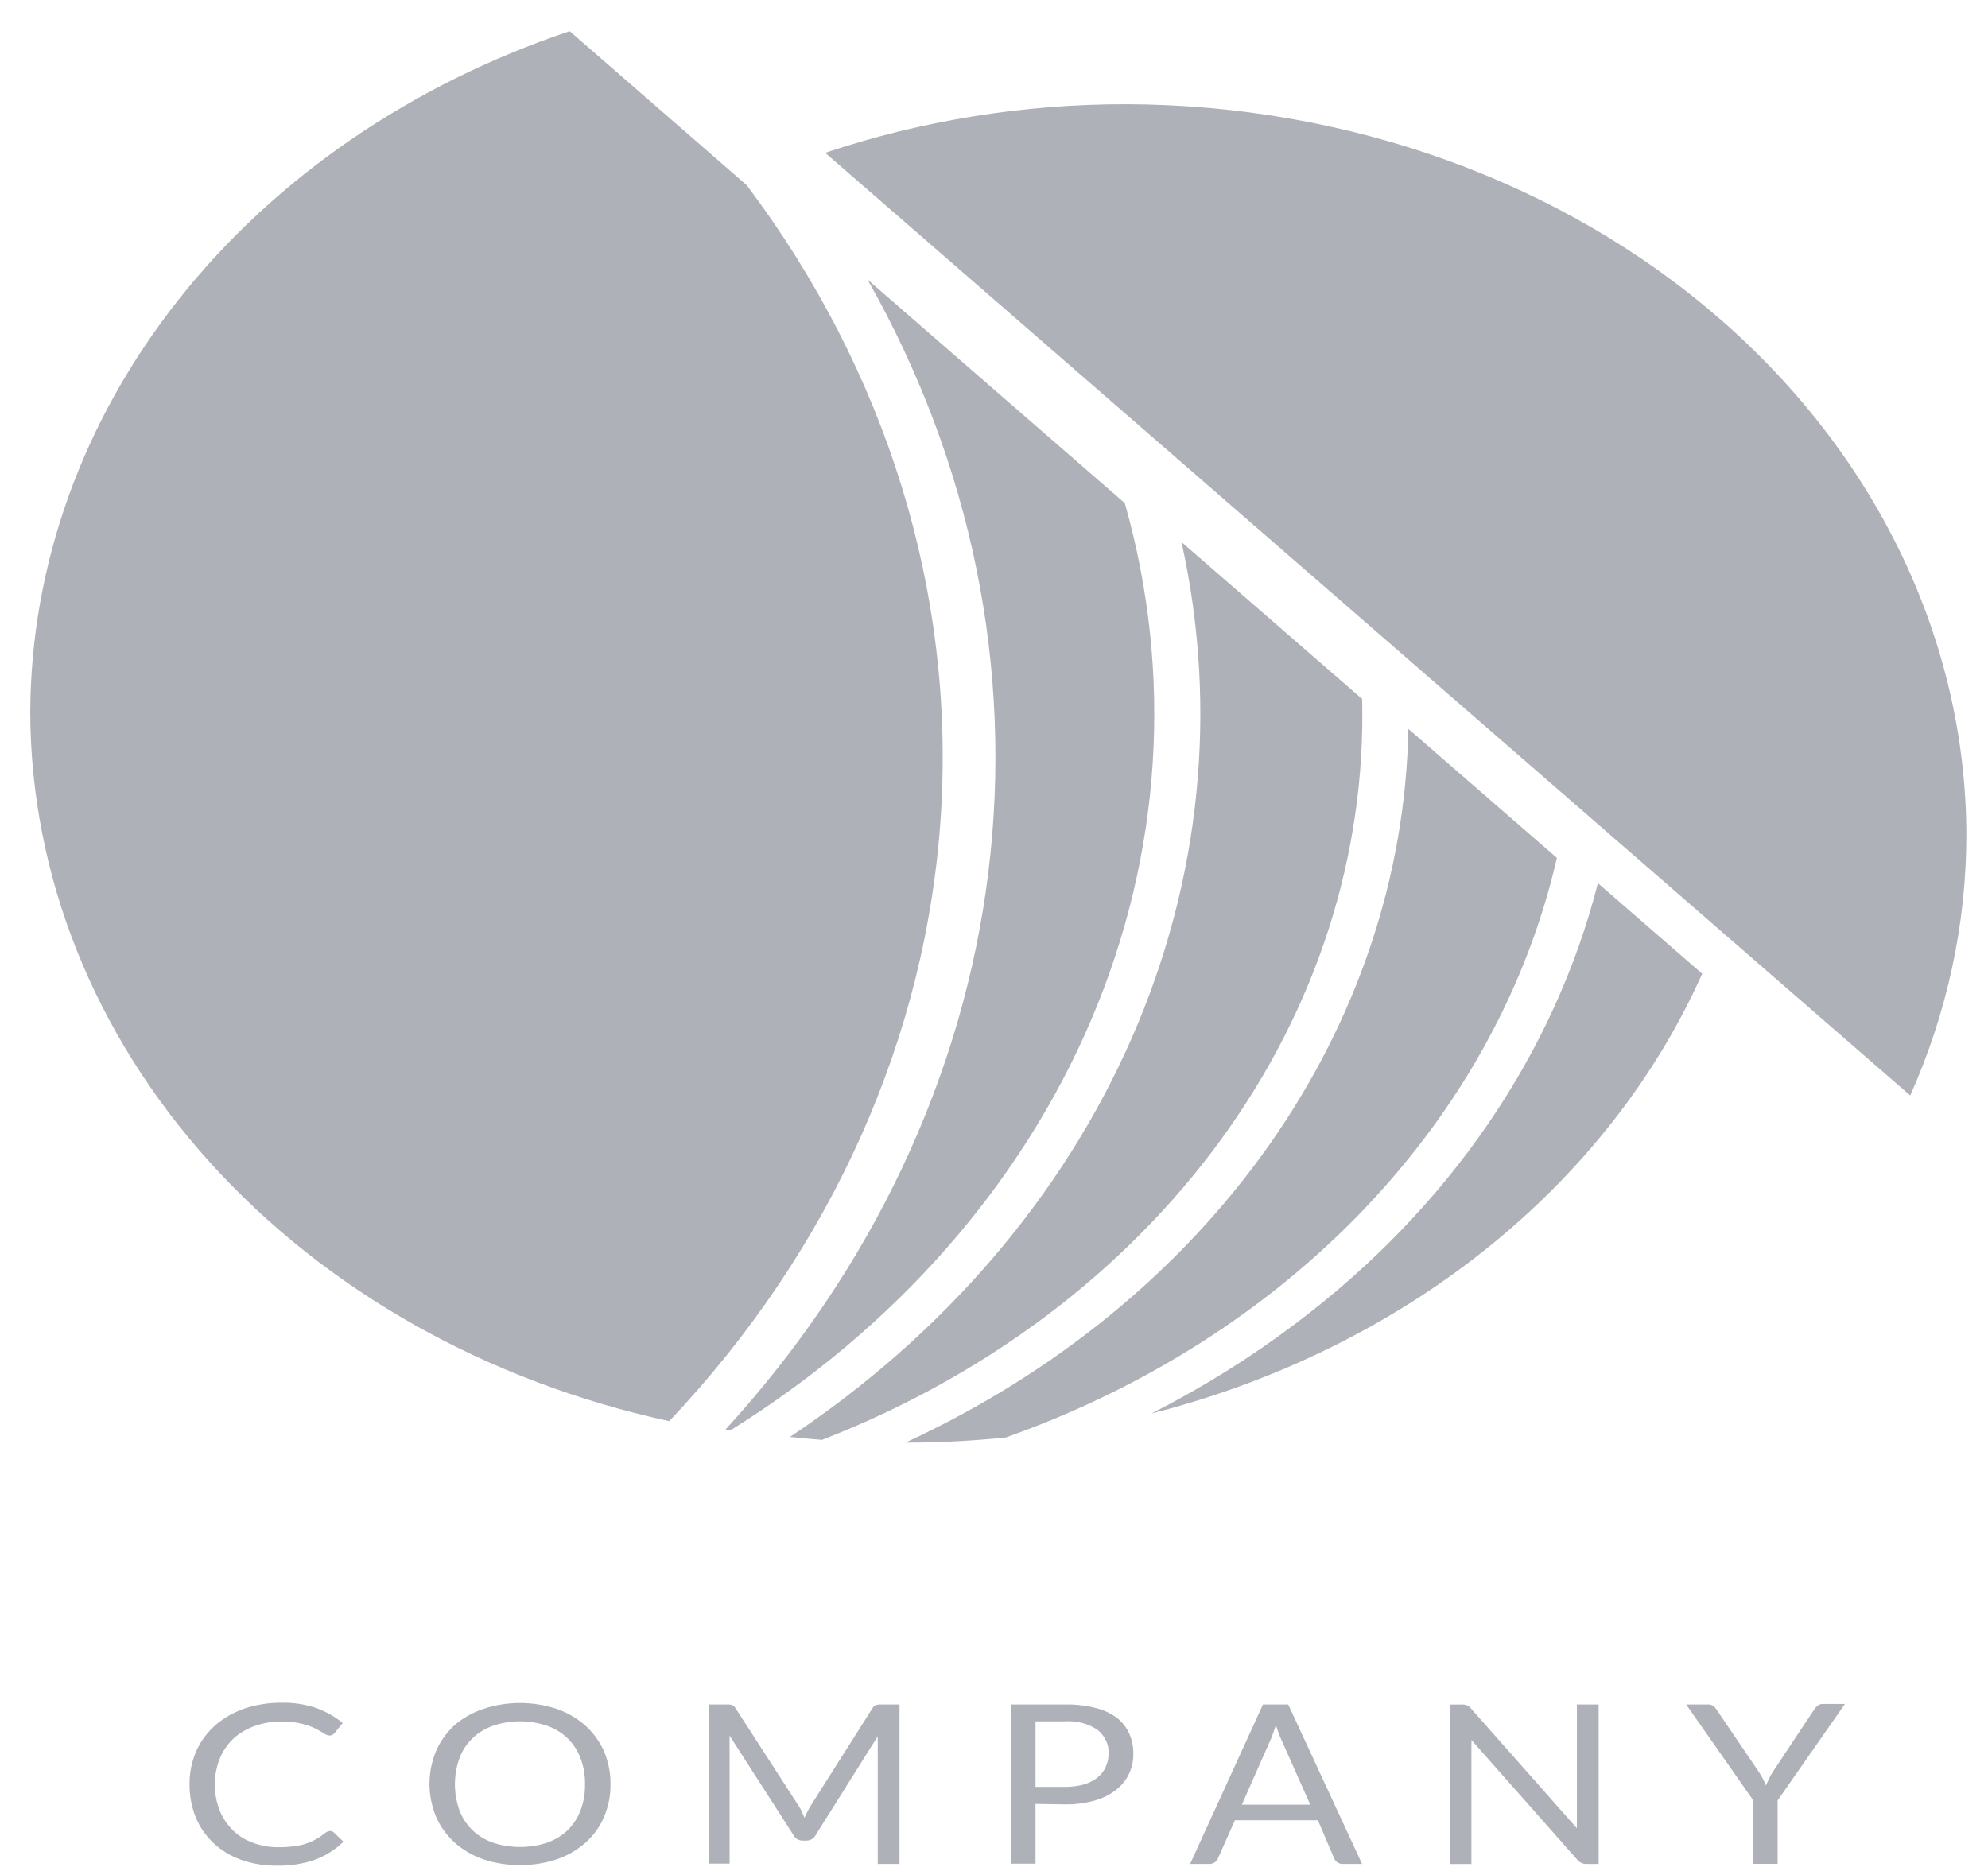
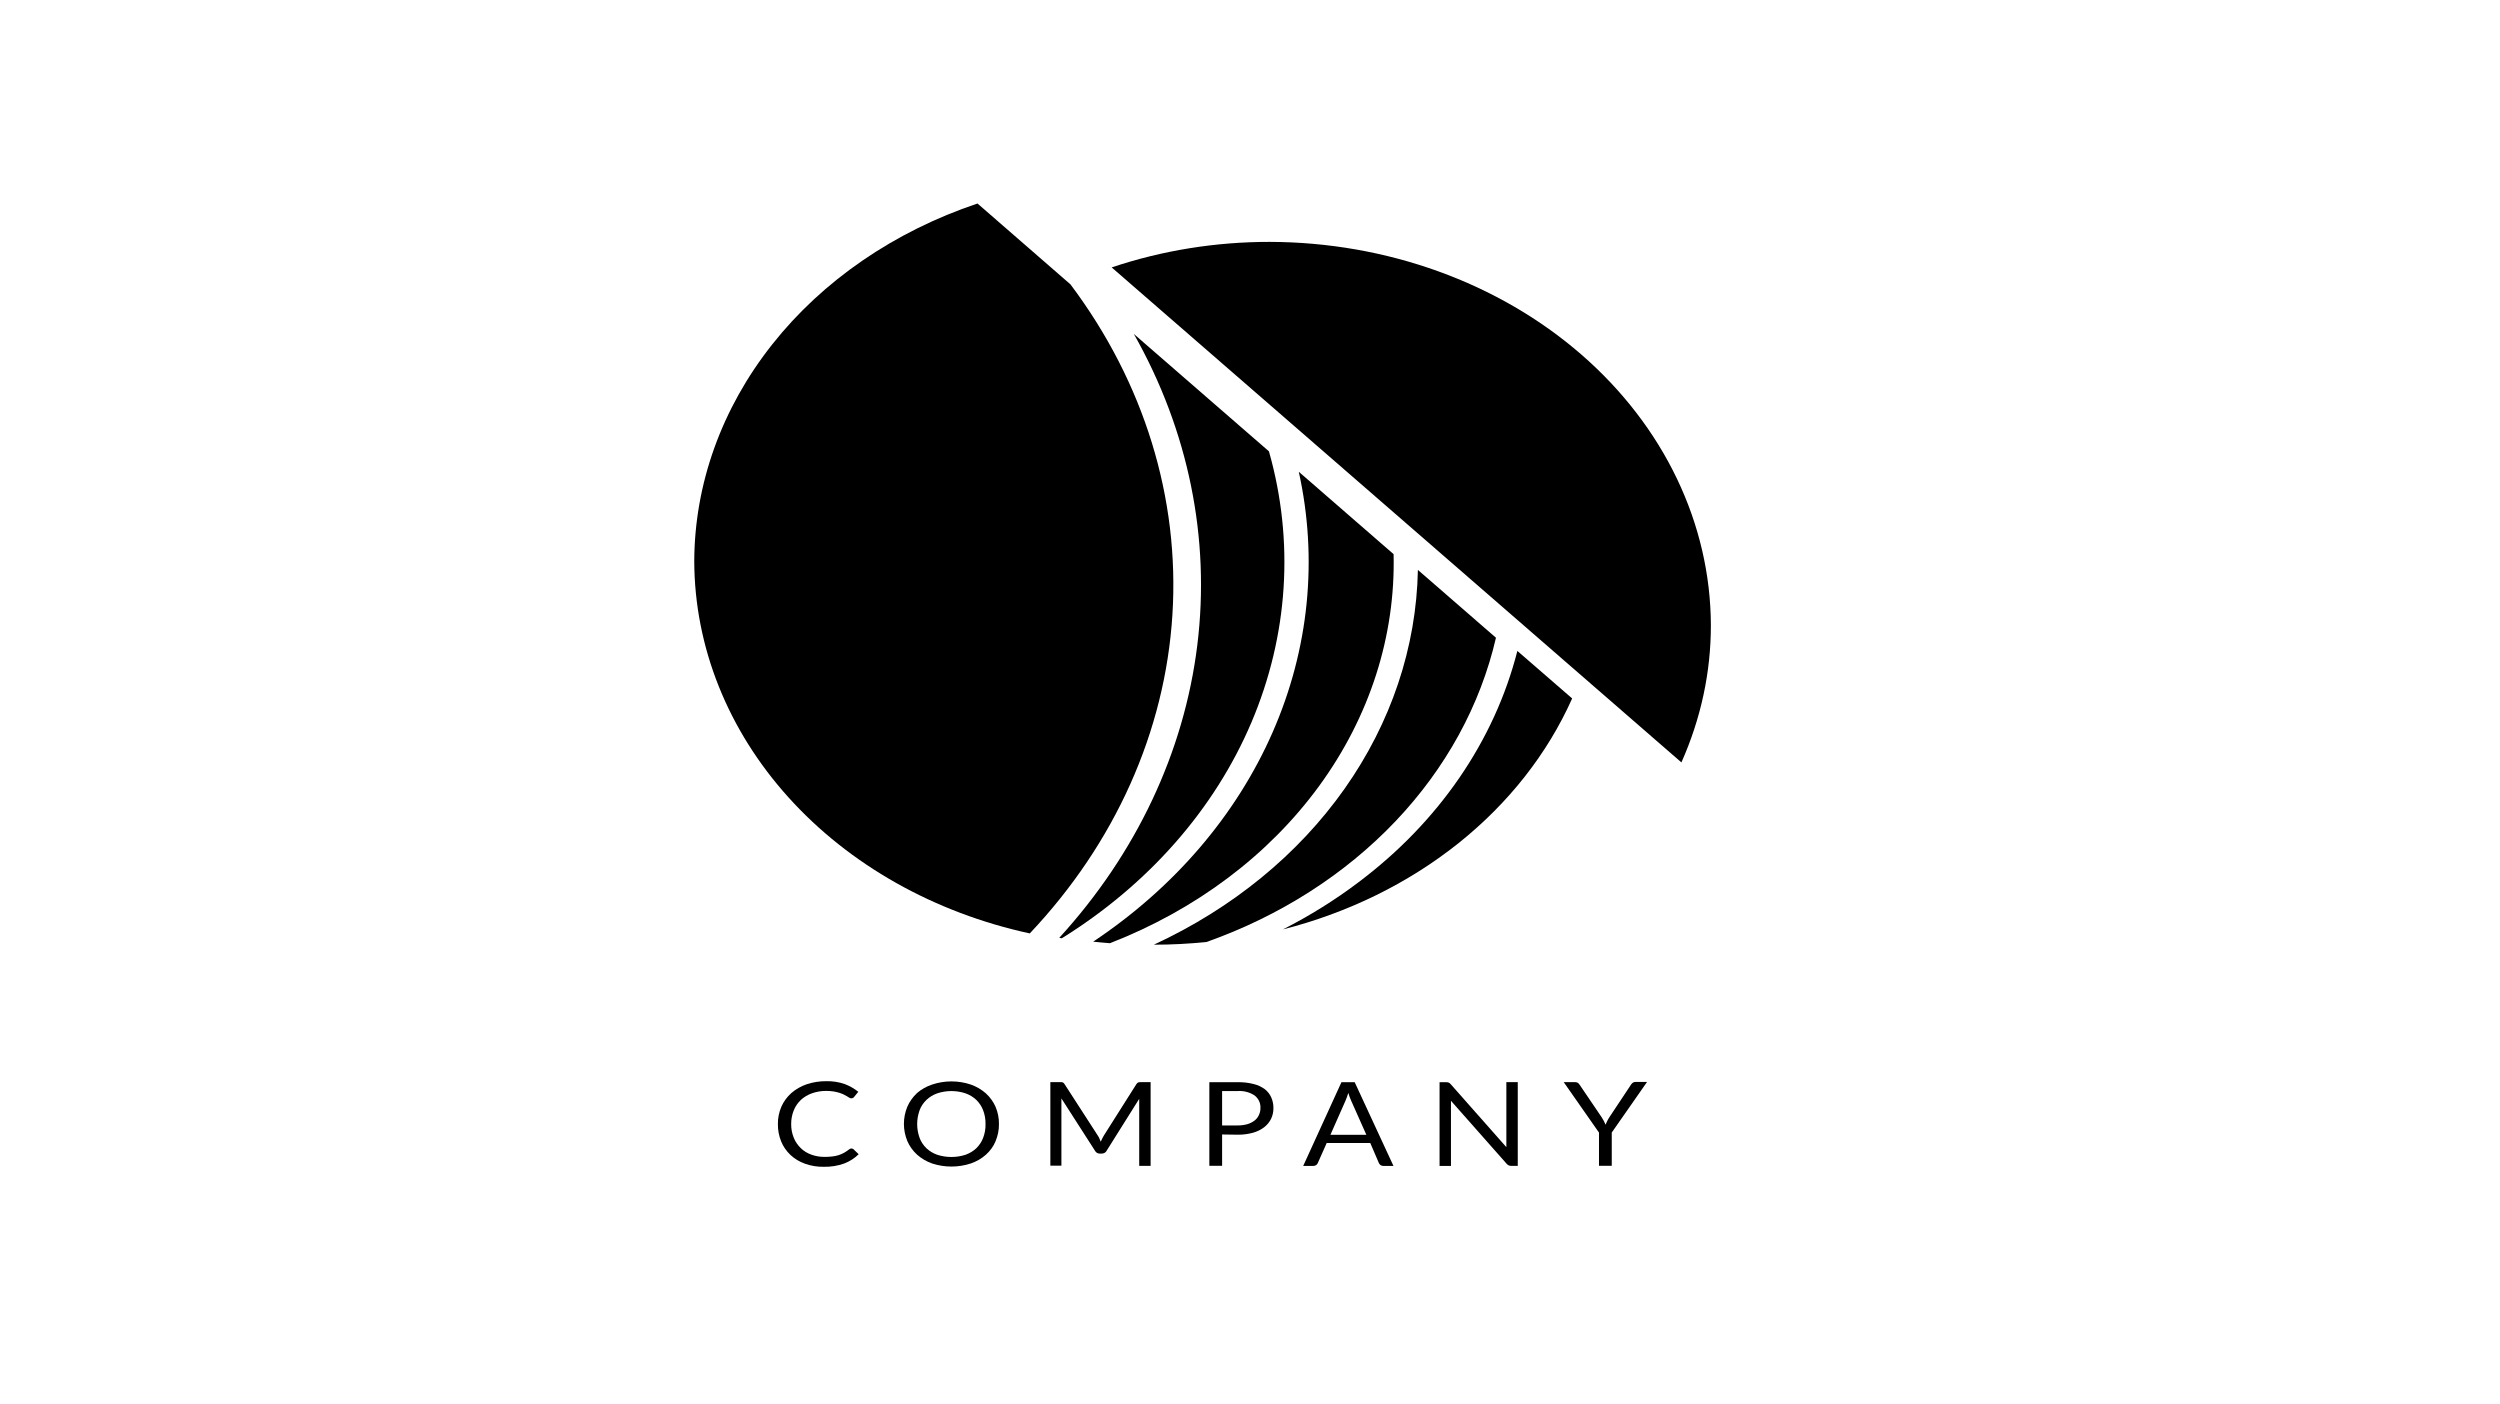
- <svg xmlns="http://www.w3.org/2000/svg" version="1.1" width="34" height="32" viewBox="0 0 34 32">
-   <path fill="#afb1b8" d="M5.643 31.315c0.012 0 0.024 0.003 0.035 0.007s0.021 0.011 0.029 0.018l0.166 0.159c-0.129 0.129-0.288 0.231-0.467 0.302-0.21 0.076-0.435 0.113-0.663 0.108-0.213 0.004-0.426-0.031-0.623-0.101-0.178-0.065-0.338-0.162-0.469-0.285-0.134-0.128-0.237-0.278-0.303-0.44-0.073-0.182-0.108-0.373-0.106-0.565-0.003-0.193 0.036-0.386 0.114-0.567 0.073-0.164 0.182-0.314 0.322-0.44 0.142-0.124 0.312-0.222 0.499-0.287 0.205-0.069 0.422-0.103 0.642-0.101 0.204-0.004 0.407 0.027 0.596 0.092 0.165 0.062 0.316 0.148 0.447 0.255l-0.139 0.17c-0.010 0.012-0.022 0.022-0.035 0.031-0.016 0.010-0.036 0.014-0.056 0.013-0.022-0.001-0.042-0.008-0.060-0.018l-0.075-0.045-0.104-0.058c-0.045-0.021-0.091-0.040-0.139-0.056-0.062-0.019-0.125-0.034-0.189-0.045-0.082-0.013-0.164-0.019-0.247-0.018-0.158-0.002-0.315 0.024-0.461 0.076-0.136 0.048-0.26 0.121-0.361 0.213-0.104 0.098-0.183 0.214-0.235 0.339-0.058 0.144-0.087 0.295-0.085 0.448-0.002 0.155 0.026 0.309 0.085 0.455 0.051 0.125 0.129 0.239 0.231 0.338 0.095 0.092 0.213 0.163 0.345 0.209 0.136 0.049 0.281 0.073 0.428 0.072 0.085 0.001 0.17-0.004 0.253-0.014 0.137-0.015 0.268-0.056 0.384-0.121 0.058-0.033 0.113-0.071 0.164-0.112 0.021-0.018 0.049-0.028 0.079-0.029z" />
-   <path fill="#afb1b8" d="M10.441 30.517c0.003 0.192-0.035 0.382-0.112 0.561-0.068 0.163-0.174 0.311-0.313 0.436s-0.306 0.222-0.491 0.286c-0.407 0.135-0.856 0.135-1.263 0-0.184-0.065-0.35-0.163-0.488-0.287-0.138-0.127-0.246-0.276-0.316-0.44-0.15-0.364-0.15-0.761 0-1.125 0.071-0.164 0.178-0.314 0.316-0.442 0.139-0.12 0.305-0.214 0.488-0.276 0.406-0.137 0.857-0.137 1.263 0 0.185 0.065 0.351 0.163 0.49 0.287 0.137 0.125 0.243 0.273 0.314 0.435 0.077 0.181 0.115 0.372 0.112 0.565zM10.005 30.517c0.003-0.153-0.023-0.306-0.079-0.451-0.047-0.125-0.122-0.239-0.222-0.338-0.097-0.093-0.217-0.166-0.351-0.213-0.296-0.099-0.623-0.099-0.918 0-0.134 0.047-0.254 0.12-0.351 0.213-0.101 0.097-0.178 0.212-0.224 0.338-0.106 0.294-0.106 0.609 0 0.903 0.047 0.125 0.123 0.24 0.224 0.338 0.098 0.092 0.217 0.164 0.351 0.211 0.296 0.096 0.622 0.096 0.918 0 0.134-0.047 0.254-0.119 0.351-0.211 0.1-0.098 0.175-0.213 0.222-0.338 0.056-0.145 0.082-0.298 0.079-0.451z" />
-   <path fill="#afb1b8" d="M13.715 30.99l0.044 0.101c0.017-0.036 0.031-0.069 0.048-0.101 0.016-0.034 0.034-0.067 0.054-0.099l1.062-1.677c0.021-0.029 0.039-0.047 0.060-0.052 0.028-0.007 0.058-0.011 0.087-0.009h0.314v2.727h-0.372v-2.005c0-0.025 0-0.054 0-0.085-0.002-0.031-0.002-0.063 0-0.094l-1.068 1.7c-0.014 0.025-0.035 0.047-0.063 0.062s-0.059 0.023-0.091 0.023h-0.060c-0.032 0-0.064-0.007-0.091-0.022s-0.049-0.037-0.062-0.062l-1.099-1.711c0 0.032 0 0.065 0 0.097s0 0.061 0 0.087v2.005h-0.359v-2.722h0.314c0.030-0.002 0.059 0.002 0.087 0.009 0.026 0.011 0.046 0.030 0.058 0.052l1.084 1.678c0.021 0.031 0.039 0.064 0.054 0.097z" />
-   <path fill="#afb1b8" d="M17.71 30.855v1.021h-0.415v-2.723h0.926c0.175-0.003 0.349 0.017 0.517 0.059 0.134 0.033 0.259 0.091 0.366 0.17 0.092 0.074 0.163 0.165 0.208 0.267 0.049 0.111 0.073 0.229 0.071 0.348 0.002 0.119-0.024 0.238-0.077 0.348-0.050 0.104-0.127 0.198-0.224 0.273-0.107 0.082-0.232 0.143-0.368 0.18-0.162 0.045-0.331 0.066-0.501 0.063l-0.503-0.007zM17.71 30.562h0.503c0.109 0.001 0.218-0.013 0.322-0.041 0.086-0.025 0.165-0.065 0.233-0.117 0.062-0.050 0.111-0.112 0.141-0.18 0.034-0.073 0.051-0.151 0.050-0.229 0.005-0.076-0.009-0.151-0.042-0.222s-0.082-0.134-0.145-0.186c-0.159-0.108-0.358-0.16-0.559-0.146h-0.503v1.122z" />
-   <path fill="#afb1b8" d="M23.294 31.88h-0.328c-0.033 0.001-0.065-0.008-0.091-0.025-0.024-0.017-0.042-0.039-0.054-0.063l-0.282-0.659h-1.419l-0.293 0.659c-0.011 0.024-0.029 0.045-0.052 0.061-0.026 0.018-0.060 0.028-0.093 0.027h-0.328l1.246-2.727h0.432l1.263 2.727zM21.237 30.867h1.172l-0.494-1.11c-0.038-0.084-0.069-0.169-0.093-0.256l-0.048 0.143c-0.014 0.043-0.031 0.083-0.046 0.116l-0.49 1.108z" />
-   <path fill="#afb1b8" d="M25.089 29.165c0.025 0.012 0.046 0.029 0.062 0.049l1.818 2.056c0-0.032 0-0.065 0-0.096s0-0.061 0-0.090v-1.931h0.372v2.727h-0.208c-0.030 0.001-0.059-0.005-0.085-0.016-0.026-0.013-0.048-0.030-0.067-0.050l-1.816-2.054c0.002 0.031 0.002 0.063 0 0.094 0 0.031 0 0.058 0 0.083v1.944h-0.372v-2.727h0.22c0.026-0.001 0.051 0.004 0.075 0.013z" />
-   <path fill="#afb1b8" d="M30.402 30.795v1.083h-0.415v-1.083l-1.149-1.642h0.372c0.032-0.002 0.064 0.007 0.089 0.023 0.023 0.018 0.042 0.038 0.056 0.061l0.719 1.059c0.029 0.045 0.054 0.087 0.075 0.126s0.037 0.078 0.052 0.116l0.054-0.117c0.020-0.043 0.044-0.084 0.071-0.125l0.708-1.067c0.015-0.021 0.033-0.041 0.054-0.058 0.025-0.019 0.057-0.028 0.089-0.027h0.376l-1.151 1.65z" />
-   <path fill="#afb1b8" d="M13.51 24.576c0.181 0.020 0.364 0.036 0.548 0.051 2.803-1.089 5.174-2.873 6.817-5.126s2.485-4.878 2.421-7.546l-3.089-2.684c0.628 2.84 0.334 5.776-0.849 8.479s-3.208 5.067-5.849 6.827z" />
-   <path fill="#afb1b8" d="M12.407 24.451l0.083 0.014c2.822-1.754 4.974-4.203 6.176-7.030s1.402-5.904 0.571-8.83l-4.4-3.823c1.78 3.142 2.496 6.659 2.066 10.141s-1.989 6.786-4.496 9.528z" />
-   <path fill="#afb1b8" d="M27.328 15.106c-0.747 2.931-2.563 5.574-5.177 7.537-0.763 0.576-1.587 1.090-2.46 1.534 2.128-0.544 4.085-1.504 5.718-2.809s2.9-2.917 3.703-4.714l-1.784-1.549z" />
-   <path fill="#afb1b8" d="M26.628 14.674l-2.541-2.207c-0.049 2.517-0.872 4.976-2.385 7.123s-3.66 3.902-6.217 5.084h0.012c0.57-0 1.139-0.030 1.705-0.088 2.39-0.848 4.502-2.196 6.147-3.926s2.771-3.785 3.278-5.985z" />
-   <path fill="#afb1b8" d="M12.774 3.17l-3.031-2.637c-2.709 0.91-5.040 2.509-6.686 4.588s-2.531 4.542-2.54 7.066v0c0.010 2.789 1.090 5.495 3.070 7.69s4.745 3.754 7.859 4.43c2.78-2.942 4.407-6.579 4.646-10.38s-0.924-7.569-3.319-10.757z" />
-   <path fill="#afb1b8" d="M33.63 14.268c-0.011-3.309-1.529-6.479-4.221-8.818s-6.342-3.658-10.15-3.668c-1.76-0.002-3.504 0.281-5.146 0.832l18.557 16.123c0.635-1.425 0.961-2.94 0.96-4.469z" />
+ <svg xmlns="http://www.w3.org/2000/svg" version="1.1" width="57" height="32" viewBox="0 0 57 32">
+   <path d="M19.417 26.187c0.008 0 0.017 0.002 0.025 0.005s0.015 0.007 0.020 0.013l0.116 0.111c-0.090 0.090-0.202 0.162-0.327 0.211-0.147 0.053-0.305 0.079-0.464 0.076-0.149 0.003-0.298-0.021-0.436-0.071-0.125-0.045-0.237-0.113-0.329-0.2-0.094-0.089-0.166-0.194-0.212-0.308-0.051-0.127-0.076-0.261-0.074-0.396-0.002-0.135 0.025-0.27 0.080-0.397 0.051-0.115 0.127-0.22 0.225-0.308 0.099-0.087 0.218-0.155 0.349-0.201 0.143-0.048 0.296-0.072 0.449-0.071 0.143-0.003 0.285 0.019 0.417 0.064 0.115 0.043 0.221 0.104 0.313 0.178l-0.097 0.119c-0.007 0.008-0.015 0.016-0.025 0.021-0.012 0.007-0.025 0.010-0.039 0.009-0.015-0.001-0.030-0.005-0.042-0.013l-0.052-0.032-0.073-0.040c-0.031-0.015-0.064-0.028-0.097-0.039-0.043-0.013-0.087-0.024-0.132-0.032-0.057-0.009-0.115-0.013-0.173-0.013-0.111-0.001-0.22 0.017-0.323 0.053-0.096 0.034-0.182 0.084-0.253 0.149-0.073 0.069-0.128 0.15-0.164 0.238-0.041 0.101-0.061 0.207-0.060 0.313-0.002 0.108 0.018 0.216 0.060 0.318 0.035 0.087 0.090 0.167 0.161 0.236 0.067 0.064 0.149 0.114 0.241 0.147 0.095 0.034 0.197 0.051 0.3 0.050 0.059 0.001 0.119-0.003 0.177-0.010 0.096-0.010 0.188-0.039 0.269-0.085 0.041-0.023 0.079-0.049 0.115-0.078 0.015-0.012 0.035-0.020 0.055-0.020z" />
+   <path d="M22.776 25.629c0.002 0.134-0.025 0.267-0.078 0.393-0.047 0.114-0.122 0.218-0.219 0.305s-0.214 0.155-0.344 0.2c-0.285 0.094-0.599 0.094-0.884 0-0.129-0.046-0.245-0.114-0.342-0.201-0.097-0.089-0.172-0.194-0.221-0.308-0.105-0.255-0.105-0.533 0-0.787 0.050-0.115 0.125-0.22 0.221-0.31 0.097-0.084 0.214-0.15 0.342-0.193 0.284-0.096 0.6-0.096 0.884 0 0.129 0.046 0.246 0.114 0.343 0.201 0.096 0.088 0.17 0.191 0.22 0.304 0.054 0.127 0.080 0.261 0.078 0.395zM22.47 25.629c0.002-0.107-0.016-0.214-0.055-0.316-0.033-0.087-0.086-0.168-0.156-0.236-0.068-0.065-0.152-0.116-0.246-0.149-0.207-0.069-0.436-0.069-0.643 0-0.094 0.033-0.178 0.084-0.246 0.149-0.071 0.068-0.125 0.149-0.157 0.236-0.074 0.206-0.074 0.426 0 0.632 0.033 0.087 0.086 0.168 0.157 0.236 0.068 0.065 0.152 0.115 0.246 0.148 0.207 0.067 0.435 0.067 0.643 0 0.093-0.033 0.177-0.083 0.246-0.148 0.070-0.069 0.123-0.149 0.156-0.236 0.039-0.102 0.058-0.209 0.055-0.316z" />
+   <path d="M25.067 25.96l0.030 0.071c0.012-0.025 0.022-0.048 0.033-0.071 0.011-0.024 0.024-0.047 0.038-0.070l0.743-1.174c0.015-0.020 0.028-0.033 0.042-0.037 0.020-0.005 0.040-0.007 0.061-0.006h0.22v1.909h-0.26v-1.404c0-0.018 0-0.038 0-0.059-0.001-0.022-0.001-0.044 0-0.066l-0.747 1.19c-0.009 0.018-0.025 0.033-0.044 0.043s-0.041 0.016-0.064 0.016h-0.042c-0.023 0-0.045-0.005-0.064-0.016s-0.034-0.026-0.044-0.044l-0.769-1.198c0 0.023 0 0.046 0 0.068s0 0.043 0 0.061v1.404h-0.252v-1.905h0.22c0.021-0.001 0.041 0.001 0.061 0.006 0.018 0.008 0.032 0.021 0.041 0.037l0.759 1.175c0.015 0.022 0.028 0.045 0.038 0.068z" />
+   <path d="M27.864 25.865v0.715h-0.291v-1.906h0.649c0.122-0.002 0.244 0.012 0.362 0.042 0.094 0.023 0.181 0.064 0.256 0.119 0.065 0.052 0.114 0.116 0.145 0.187 0.034 0.078 0.051 0.161 0.049 0.244 0.001 0.084-0.017 0.167-0.054 0.244-0.035 0.073-0.089 0.138-0.157 0.191-0.075 0.057-0.162 0.1-0.257 0.126-0.113 0.031-0.232 0.046-0.35 0.044l-0.352-0.005zM27.864 25.66h0.352c0.076 0.001 0.153-0.009 0.225-0.029 0.060-0.018 0.115-0.046 0.163-0.082 0.044-0.035 0.078-0.078 0.099-0.126 0.024-0.051 0.036-0.105 0.035-0.16 0.003-0.053-0.007-0.106-0.029-0.155s-0.057-0.094-0.102-0.13c-0.111-0.075-0.251-0.112-0.391-0.102h-0.352v0.786z" />
+   <path d="M31.772 26.583h-0.23c-0.023 0.001-0.046-0.006-0.064-0.018-0.017-0.012-0.029-0.027-0.038-0.044l-0.198-0.461h-0.993l-0.205 0.461c-0.008 0.017-0.020 0.032-0.036 0.043-0.018 0.013-0.042 0.020-0.065 0.019h-0.23l0.872-1.909h0.302l0.884 1.909zM30.333 25.874h0.82l-0.346-0.777c-0.026-0.058-0.048-0.118-0.065-0.179l-0.034 0.1c-0.010 0.030-0.022 0.058-0.032 0.081l-0.343 0.776z" />
+   <path d="M33.029 24.682c0.017 0.008 0.032 0.020 0.044 0.034l1.272 1.439c0-0.023 0-0.046 0-0.067s0-0.043 0-0.063v-1.352h0.26v1.909h-0.145c-0.021 0.001-0.041-0.003-0.060-0.011-0.018-0.009-0.034-0.021-0.047-0.035l-1.271-1.438c0.001 0.022 0.001 0.044 0 0.066 0 0.021 0 0.040 0 0.058v1.361h-0.26v-1.909h0.154c0.018-0 0.036 0.003 0.052 0.009z" />
+   <path d="M36.748 25.823v0.758h-0.291v-0.758l-0.804-1.15h0.26c0.022-0.001 0.045 0.005 0.063 0.016 0.016 0.012 0.029 0.027 0.039 0.043l0.503 0.742c0.020 0.032 0.038 0.061 0.052 0.088s0.026 0.054 0.036 0.081l0.038-0.082c0.014-0.030 0.031-0.059 0.049-0.087l0.496-0.747c0.010-0.015 0.023-0.028 0.038-0.040 0.017-0.013 0.040-0.020 0.063-0.019h0.263l-0.806 1.155z" />
+   <path d="M24.923 21.47c0.127 0.014 0.255 0.025 0.384 0.035 1.962-0.763 3.622-2.011 4.772-3.588s1.74-3.415 1.695-5.282l-2.162-1.879c0.44 1.988 0.234 4.043-0.594 5.935s-2.245 3.547-4.094 4.779z" />
+   <path d="M24.151 21.383l0.058 0.010c1.975-1.228 3.482-2.942 4.323-4.921s0.981-4.133 0.4-6.181l-3.080-2.676c1.246 2.2 1.747 4.661 1.446 7.098s-1.393 4.75-3.147 6.67z" />
+   <path d="M34.596 14.841c-0.523 2.052-1.794 3.902-3.624 5.276-0.534 0.404-1.111 0.763-1.722 1.074 1.49-0.38 2.859-1.053 4.003-1.966s2.030-2.042 2.592-3.3l-1.249-1.084z" />
+   <path d="M34.106 14.539l-1.778-1.545c-0.034 1.762-0.61 3.483-1.669 4.986s-2.562 2.731-4.352 3.559h0.009c0.399-0 0.798-0.021 1.194-0.062 1.673-0.593 3.151-1.537 4.303-2.748s1.94-2.65 2.295-4.189z" />
+   <path d="M24.409 6.486l-2.122-1.846c-1.897 0.637-3.528 1.756-4.68 3.212s-1.772 3.179-1.778 4.946v0c0.007 1.952 0.763 3.846 2.149 5.383s3.322 2.628 5.501 3.101c1.946-2.060 3.085-4.605 3.252-7.266s-0.647-5.299-2.323-7.53z" />
+   <path d="M39.008 14.255c-0.008-2.316-1.070-4.535-2.955-6.173s-4.439-2.561-7.105-2.567c-1.232-0.001-2.453 0.196-3.602 0.582l12.99 11.286c0.445-0.998 0.673-2.058 0.672-3.128z" />
</svg>
